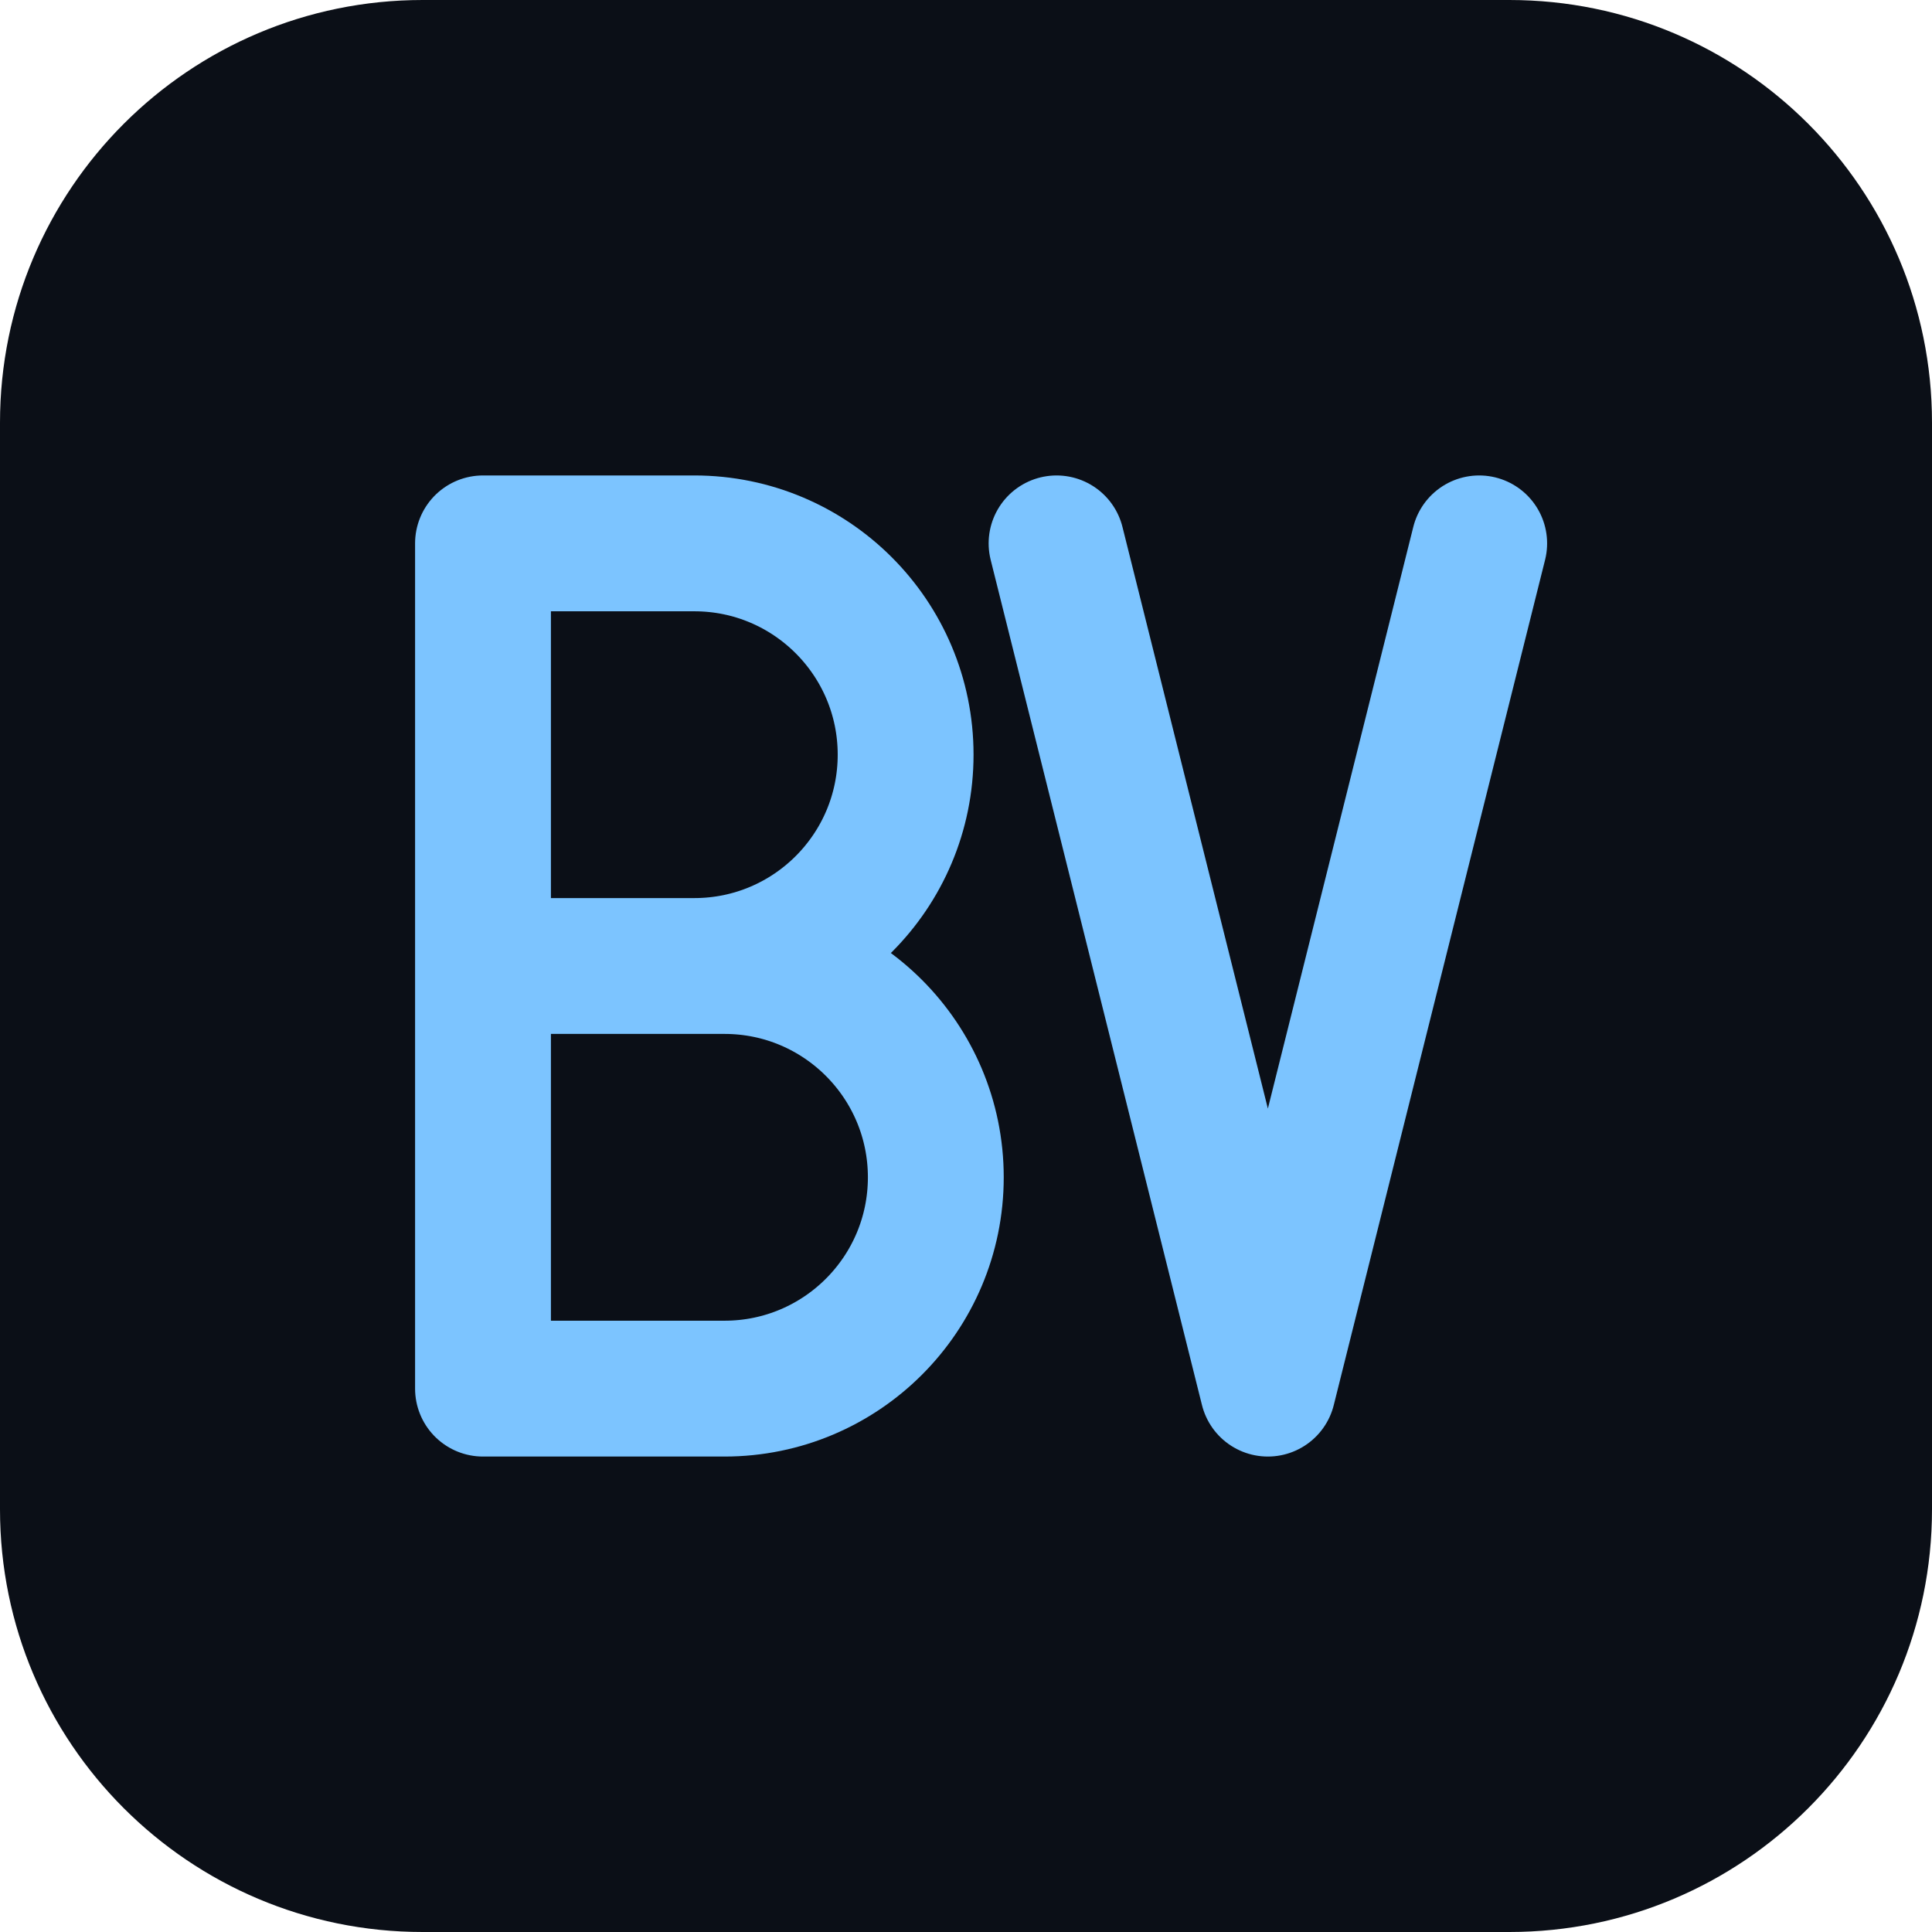
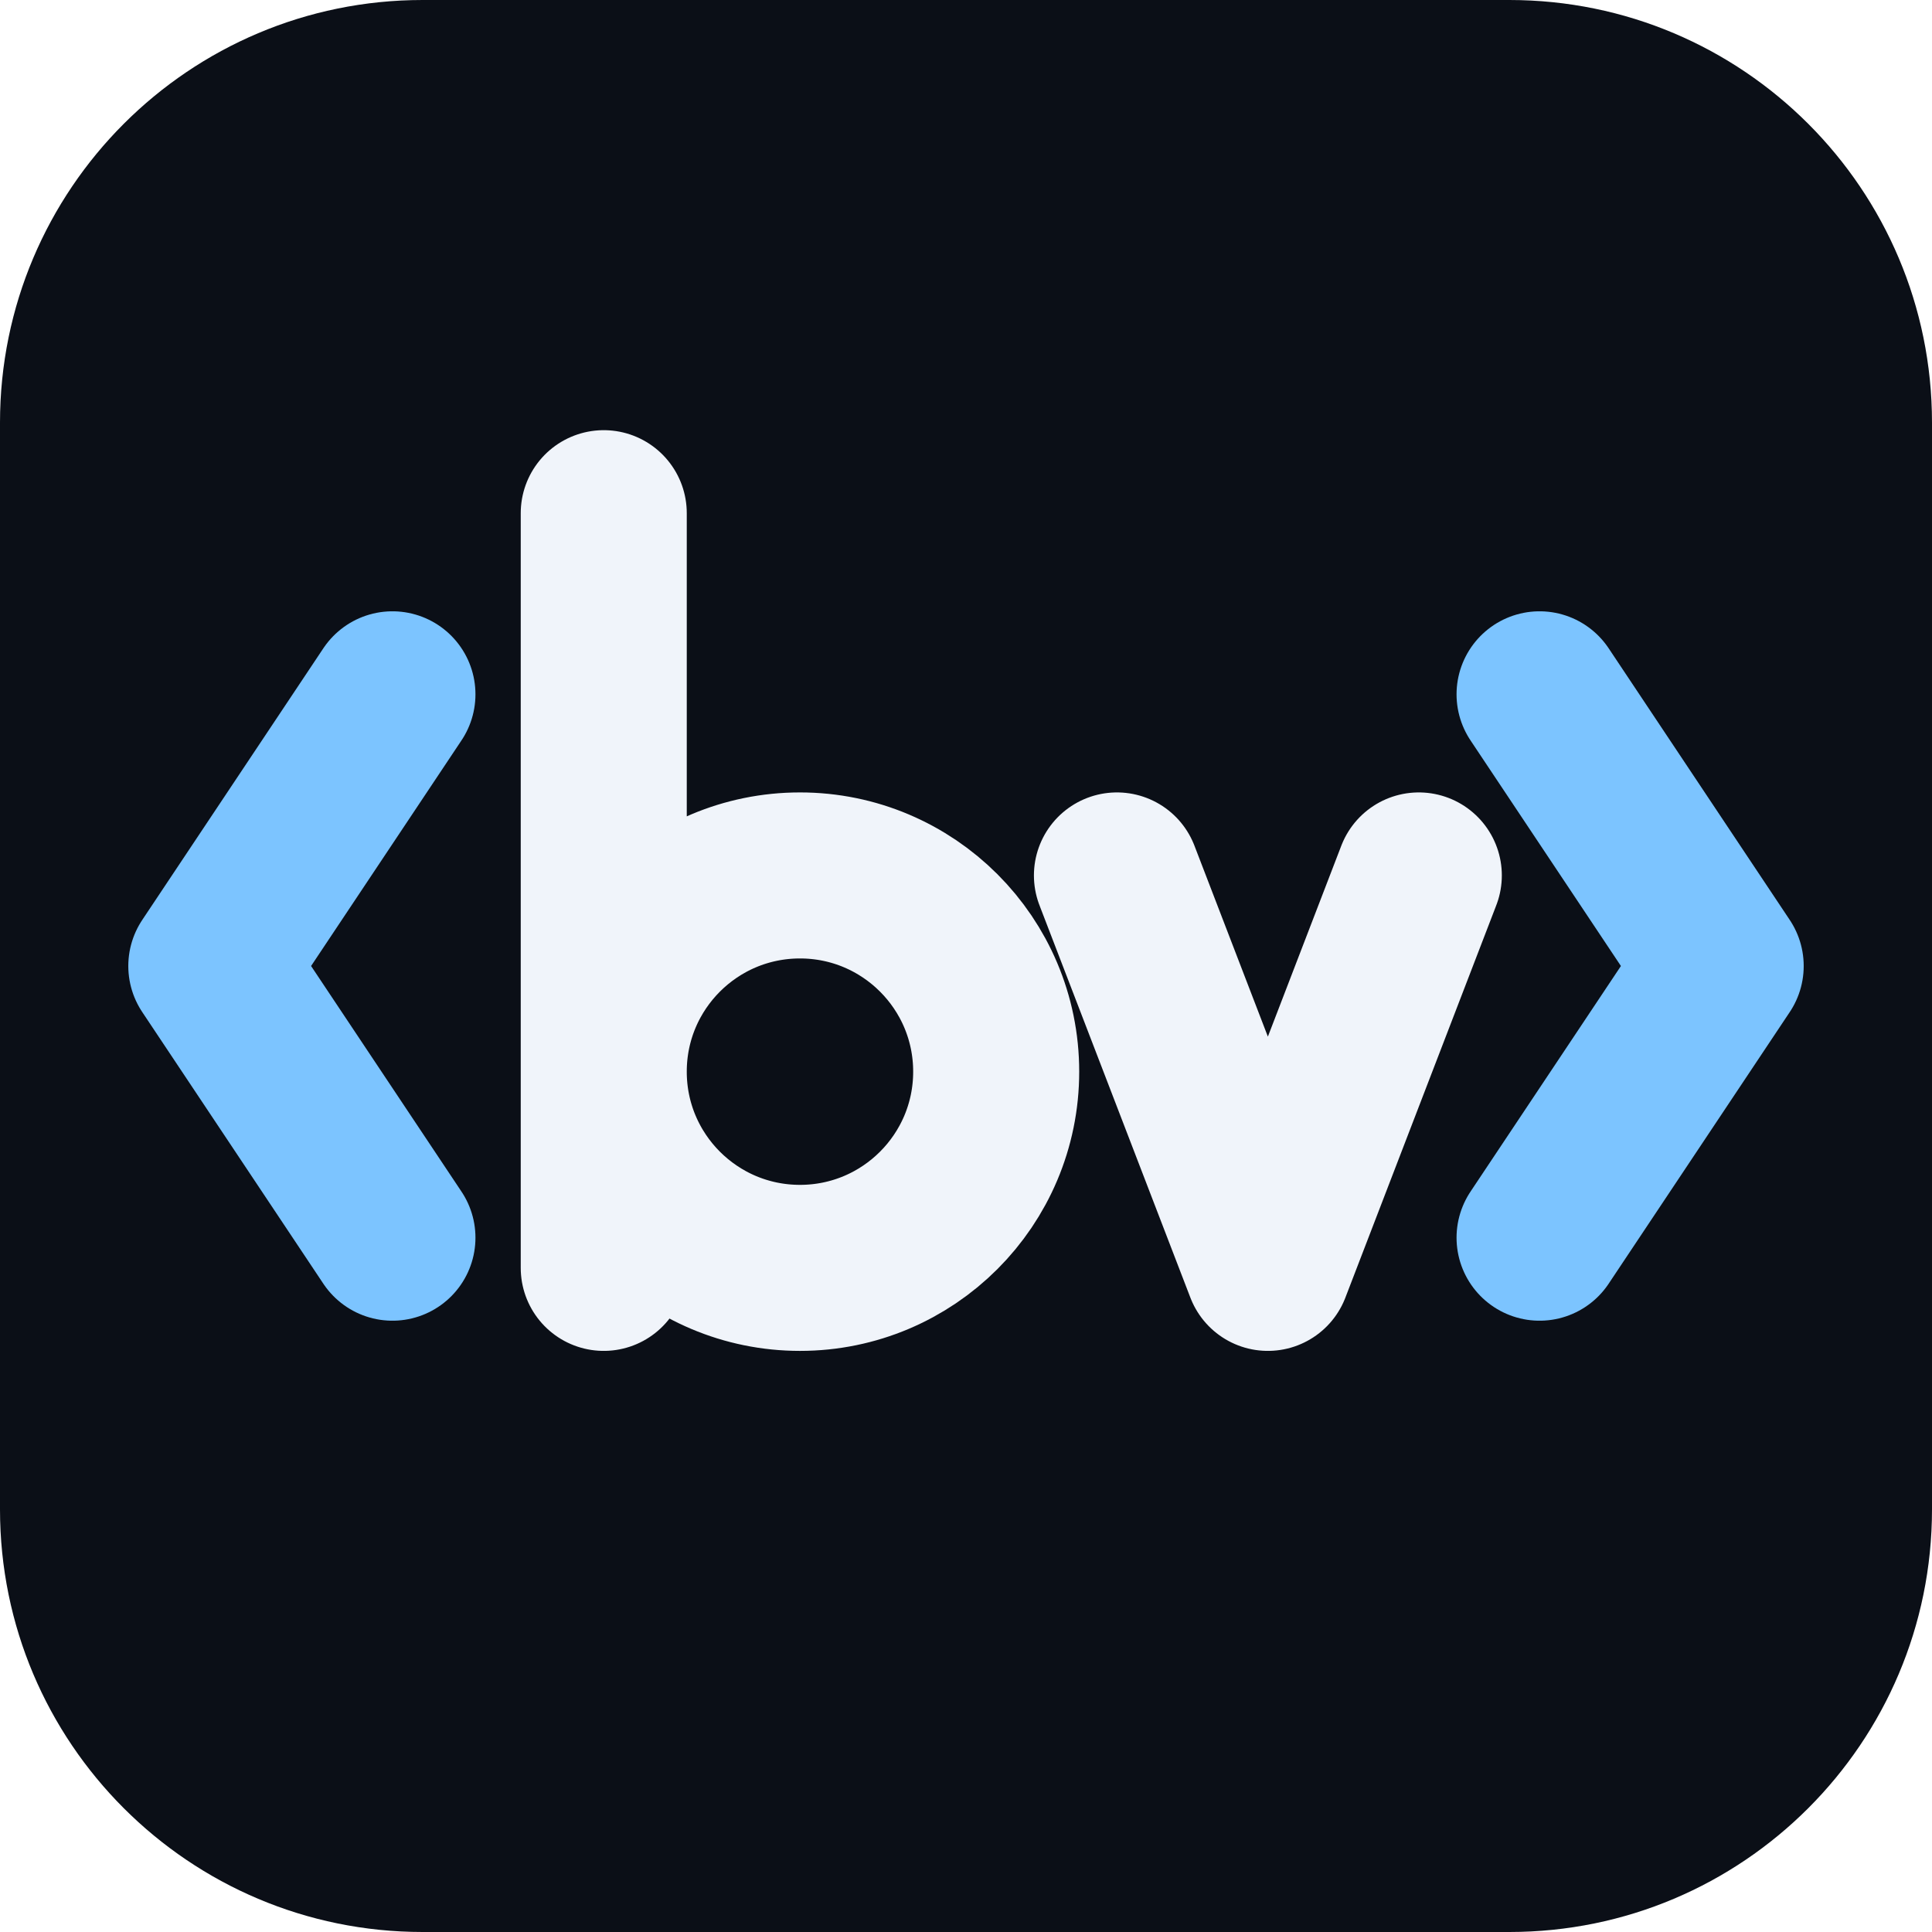
<svg xmlns="http://www.w3.org/2000/svg" viewBox="0 0 64 64" role="img" aria-label="Blake Vandercar">
  <rect width="64" height="64" rx="14" fill="#0b0f17" />
-   <path d="M16 18v28M16 18h7a7 7 0 0 1 0 14h-7M16 32h8a7 7 0 0 1 0 14h-8M35 18l7 28 7-28" fill="none" stroke="#7cc4ff" stroke-width="4.5" stroke-linecap="round" stroke-linejoin="round" />
+   <path d="M13 23l-6 9 6 9M51 23l6 9-6 9" fill="none" stroke="#7cc4ff" stroke-width="5.5" stroke-linecap="round" stroke-linejoin="round" />
+   <path d="M20 17v25M20 35.5a6.5 6.5 0 1 0 13 0a6.5 6.5 0 1 0 -13 0M37 29l5 13 5-13" fill="none" stroke="#f0f4fa" stroke-width="5.5" stroke-linecap="round" stroke-linejoin="round" />
</svg>
